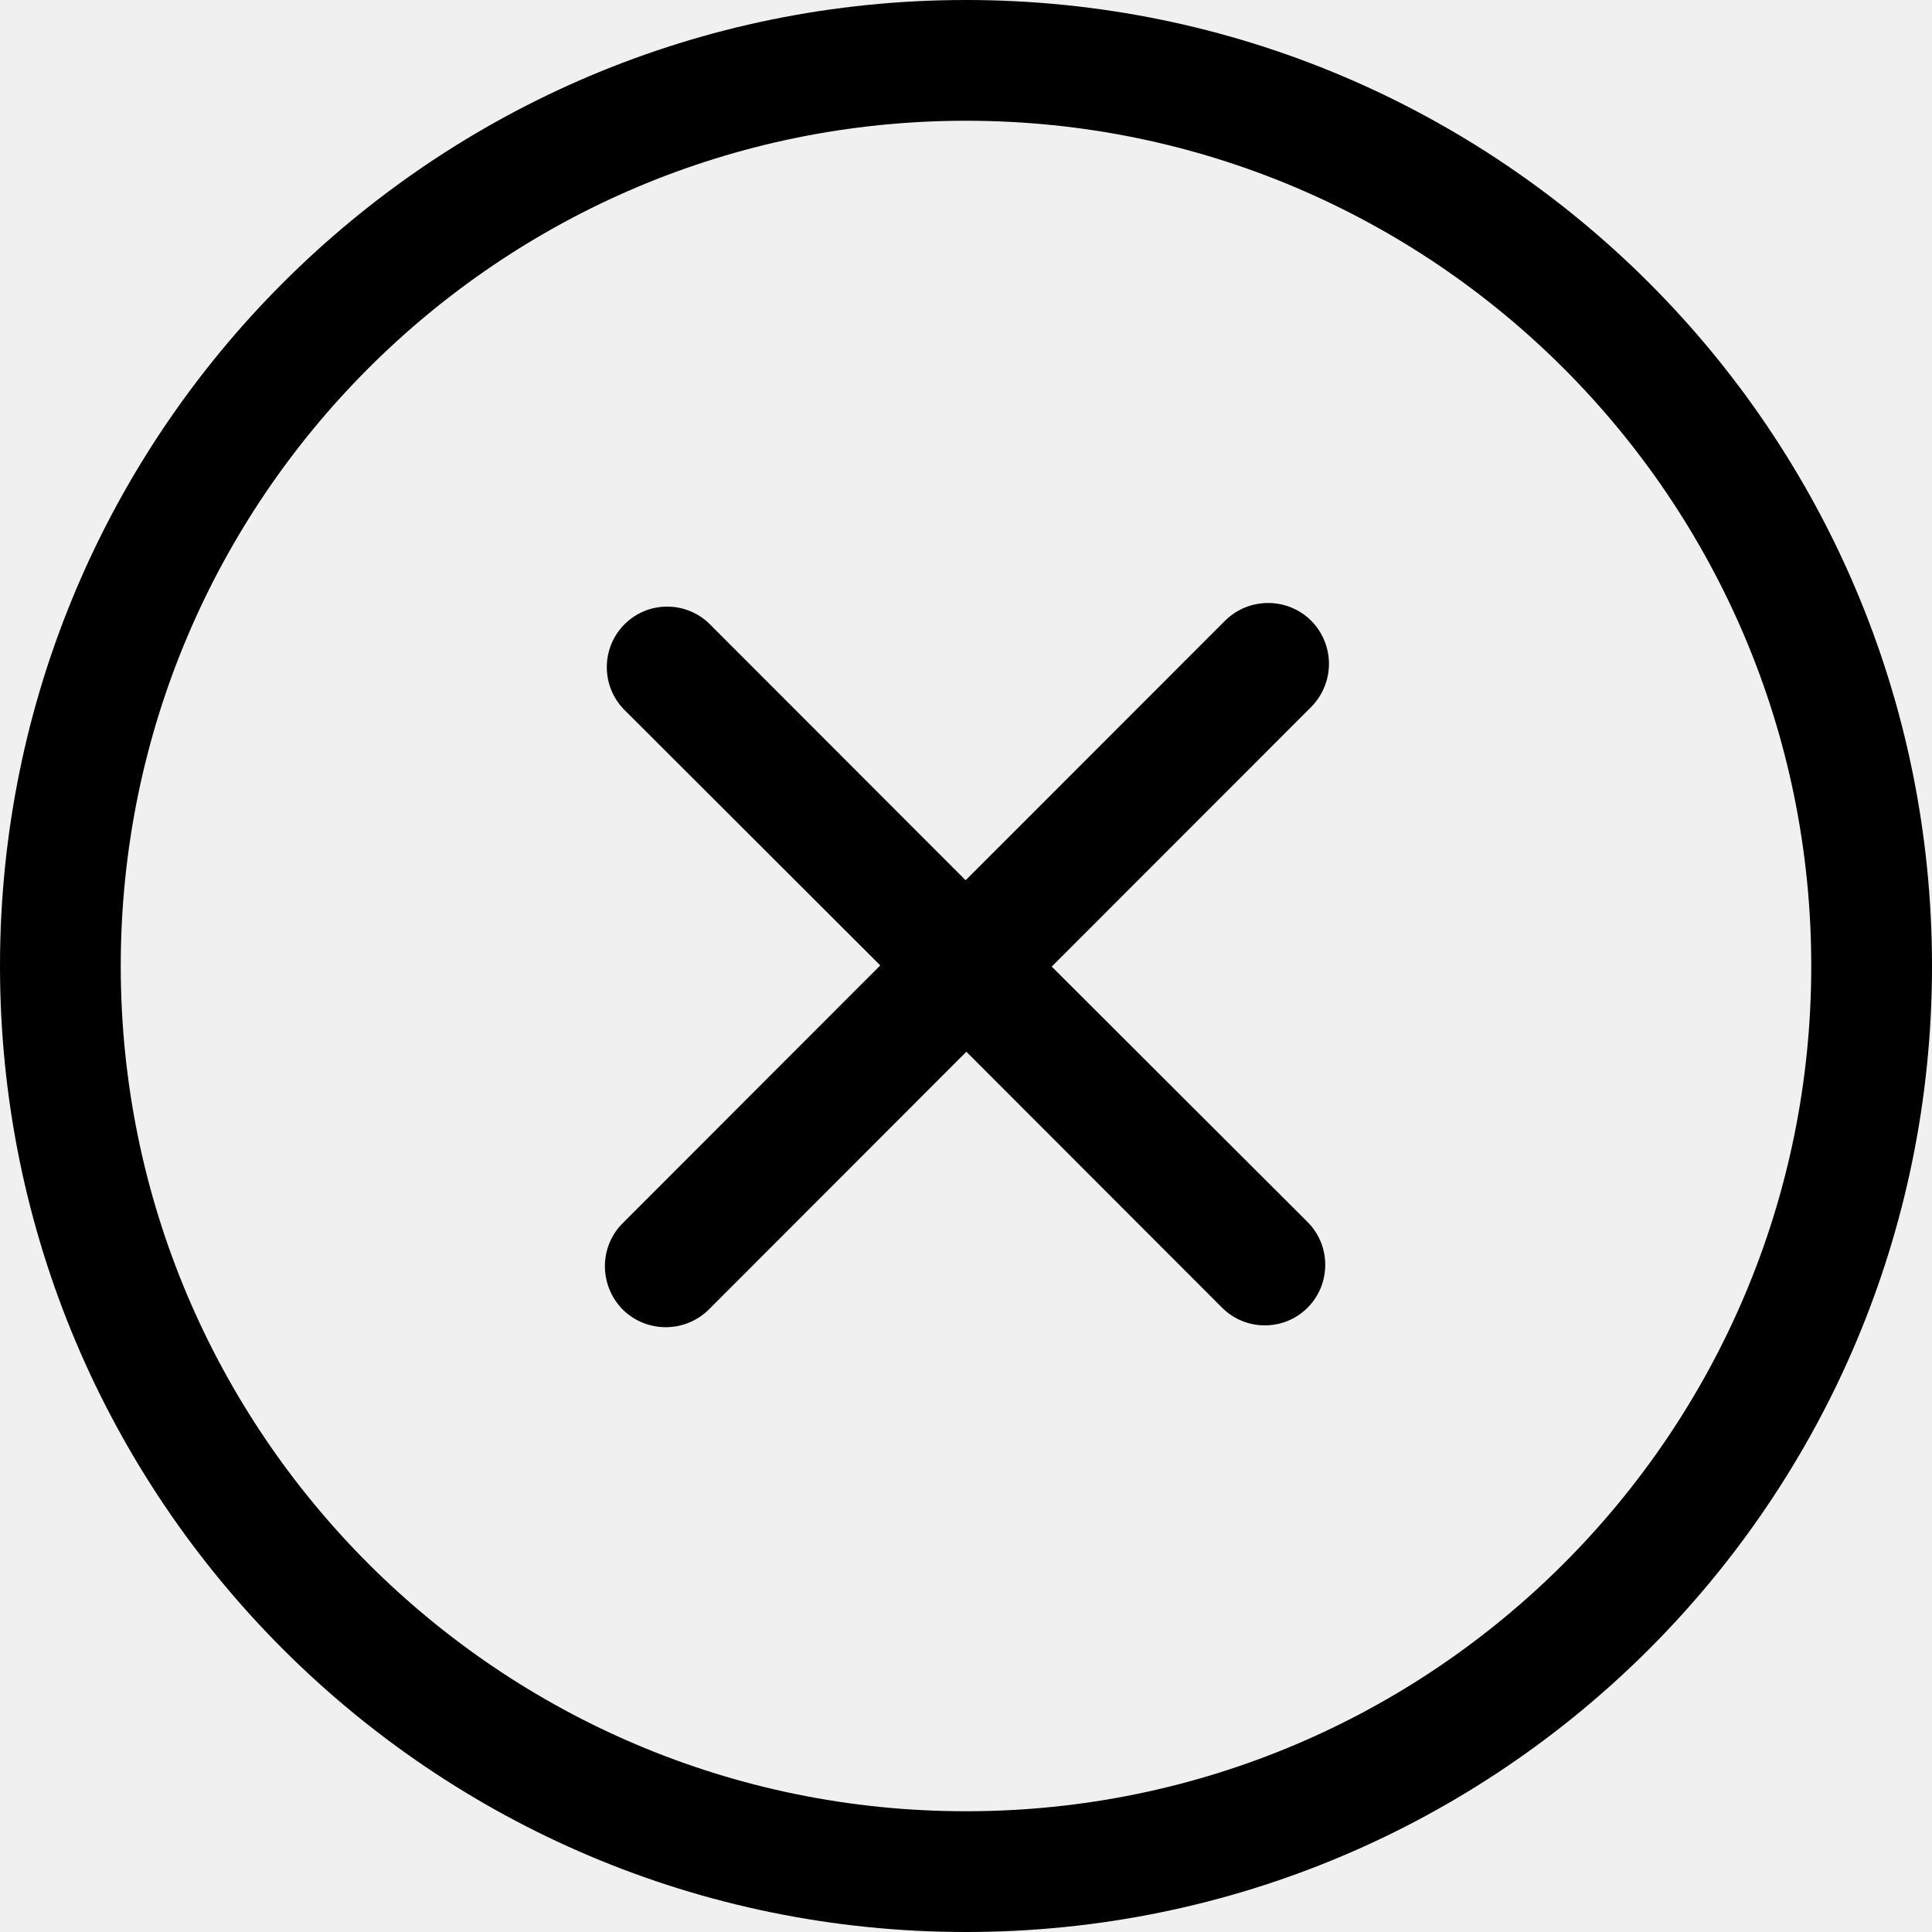
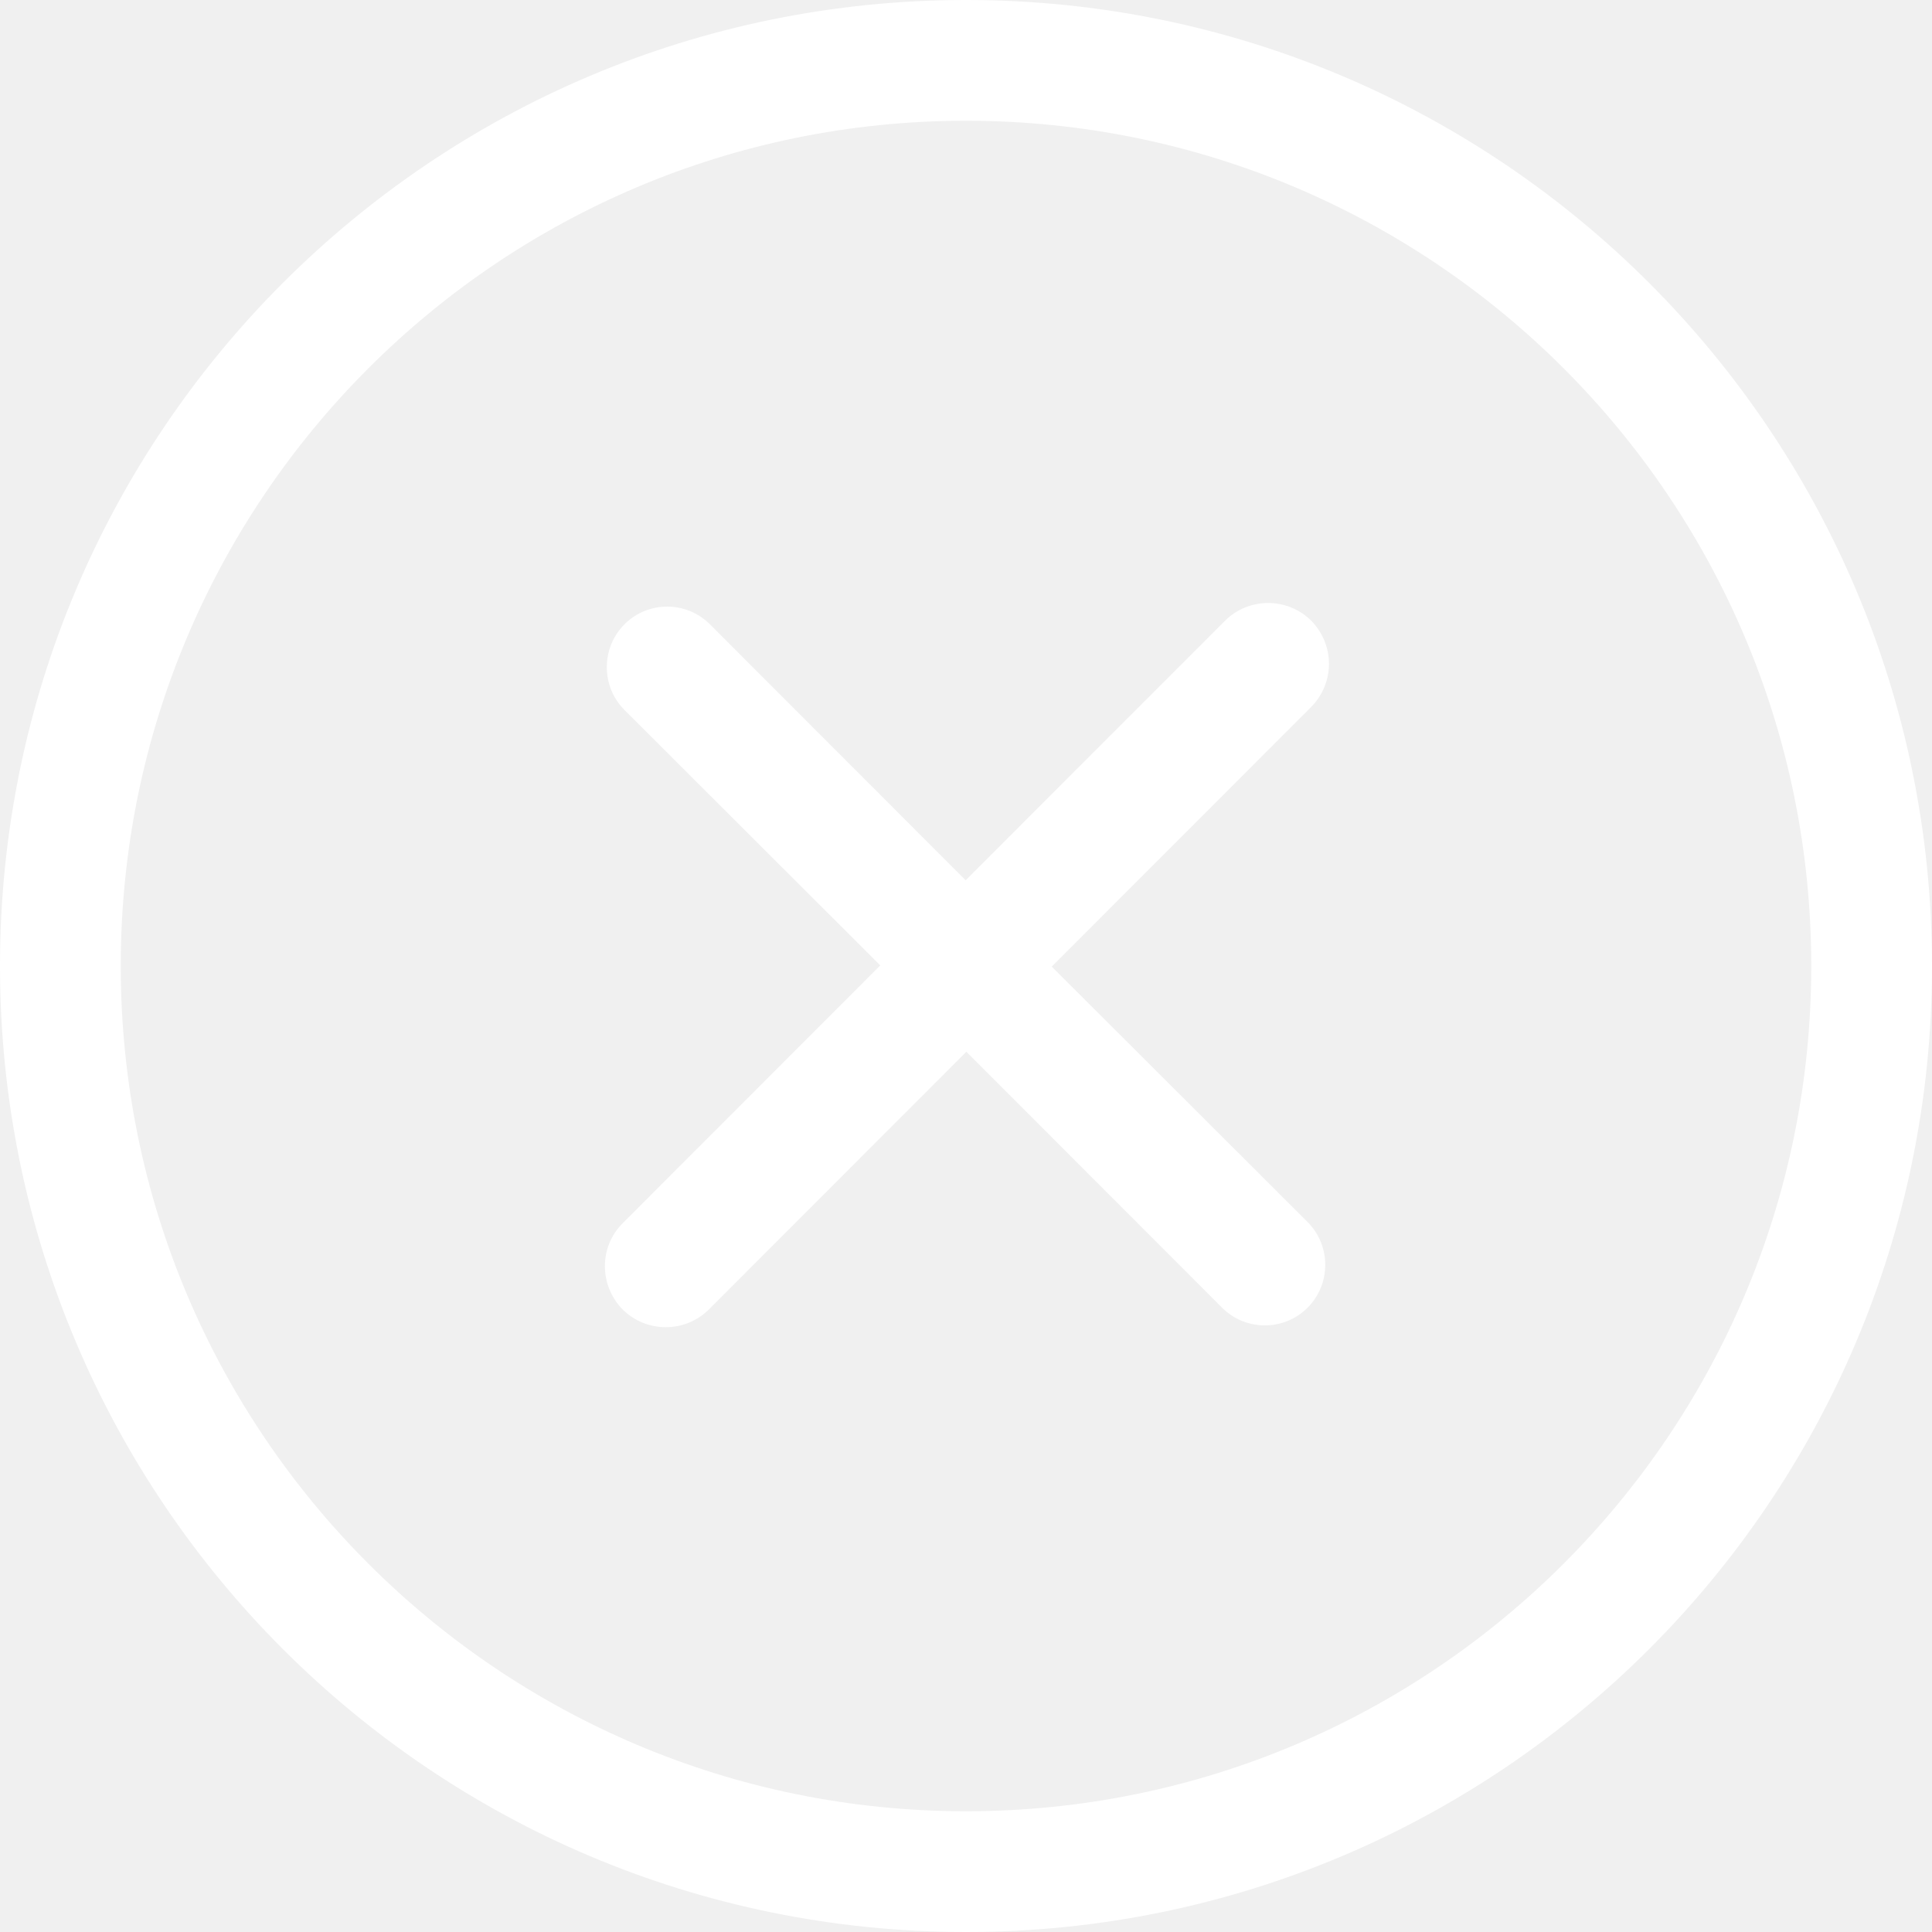
<svg xmlns="http://www.w3.org/2000/svg" width="800px" height="800px" viewBox="0 0 32 32" version="1.1">
  <defs>

</defs>
  <g id="Page-1" stroke="none" stroke-width="1" fill="none" fill-rule="evenodd">
-     <g id="Icon-Set" transform="translate(-568, -1087)" fill="#000000">
+     <g id="Icon-Set" transform="translate(-568, -1087)" fill="white">
      <path d="M584,1117 C576.268,1117 570,1110.73 570,1103 C570,1095.27 576.268,1089 584,1089 C591.732,1089 598,1095.27 598,1103 C598,1110.73 591.732,1117 584,1117 L584,1117 Z M584,1087 C575.163,1087 568,1094.16 568,1103 C568,1111.84 575.163,1119 584,1119 C592.837,1119 600,1111.84 600,1103 C600,1094.16 592.837,1087 584,1087 L584,1087 Z M589.717,1097.28 C589.323,1096.89 588.686,1096.89 588.292,1097.28 L583.994,1101.58 L579.758,1097.34 C579.367,1096.95 578.733,1096.95 578.344,1097.34 C577.953,1097.73 577.953,1098.37 578.344,1098.76 L582.58,1102.99 L578.314,1107.26 C577.921,1107.65 577.921,1108.29 578.314,1108.69 C578.708,1109.08 579.346,1109.08 579.74,1108.69 L584.006,1104.42 L588.242,1108.66 C588.633,1109.05 589.267,1109.05 589.657,1108.66 C590.048,1108.27 590.048,1107.63 589.657,1107.24 L585.42,1103.01 L589.717,1098.71 C590.11,1098.31 590.11,1097.68 589.717,1097.28 L589.717,1097.28 Z" id="cross-circle">

</path>
    </g>
  </g>
</svg>
